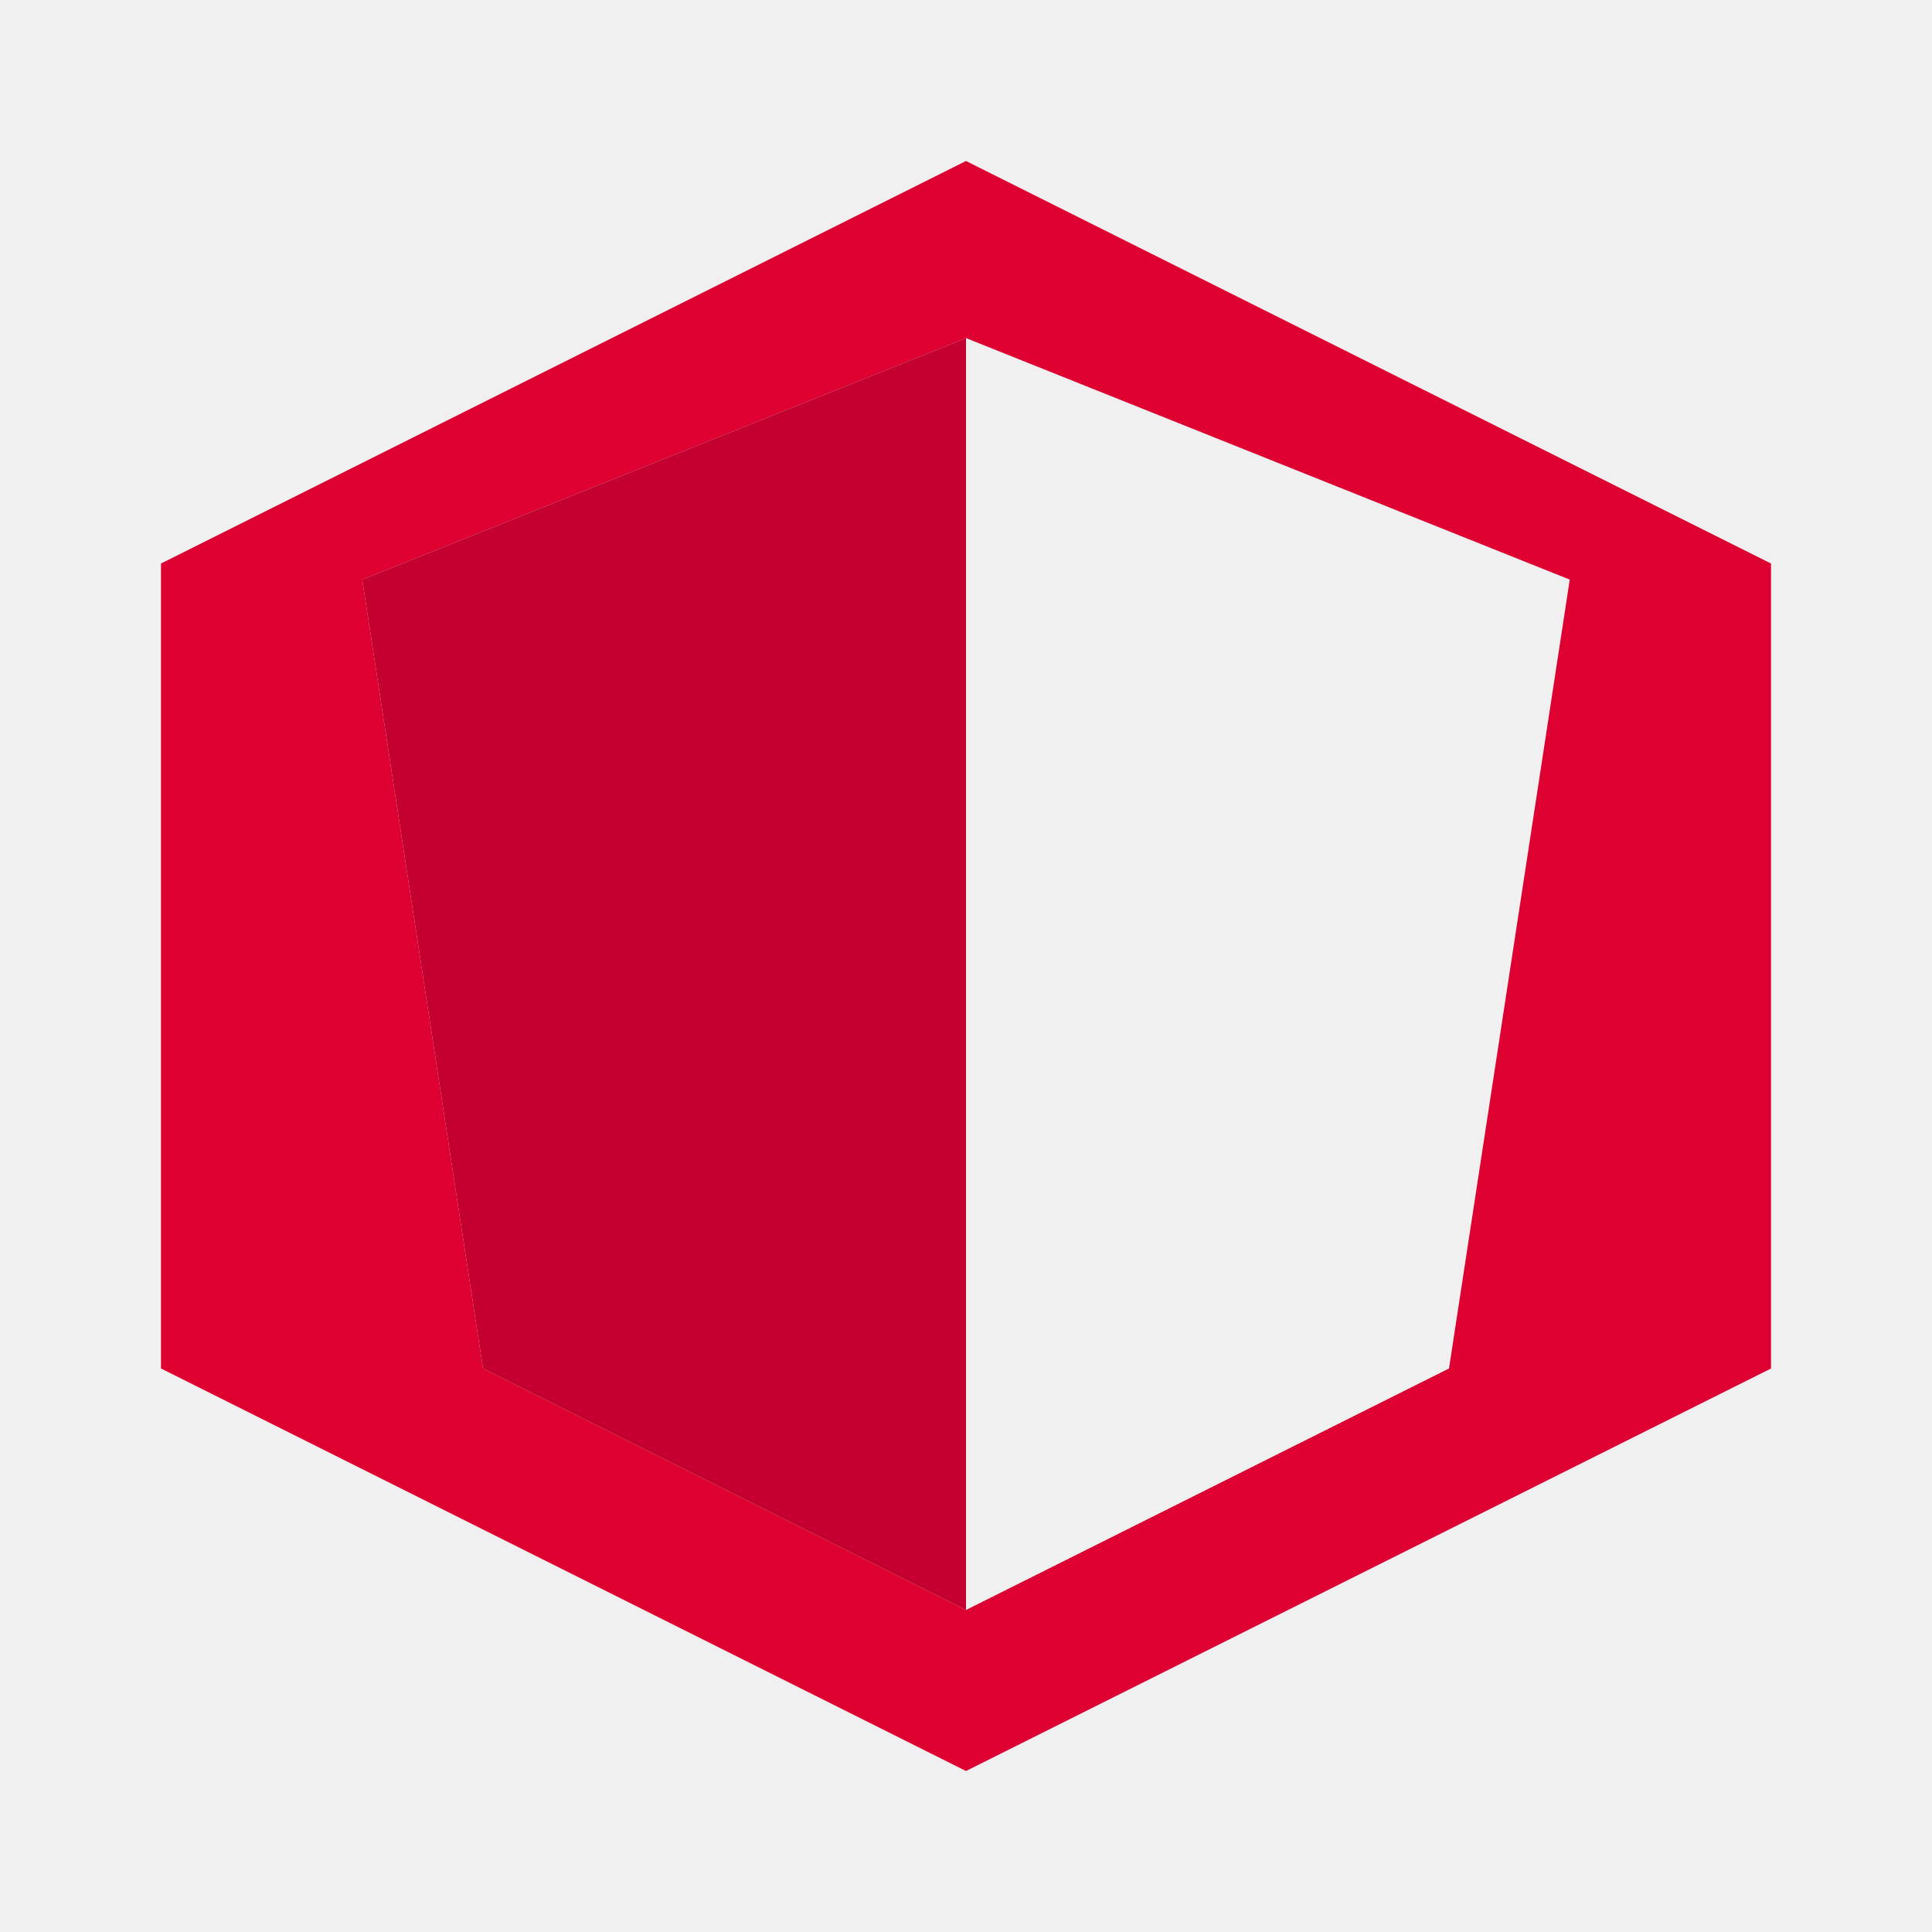
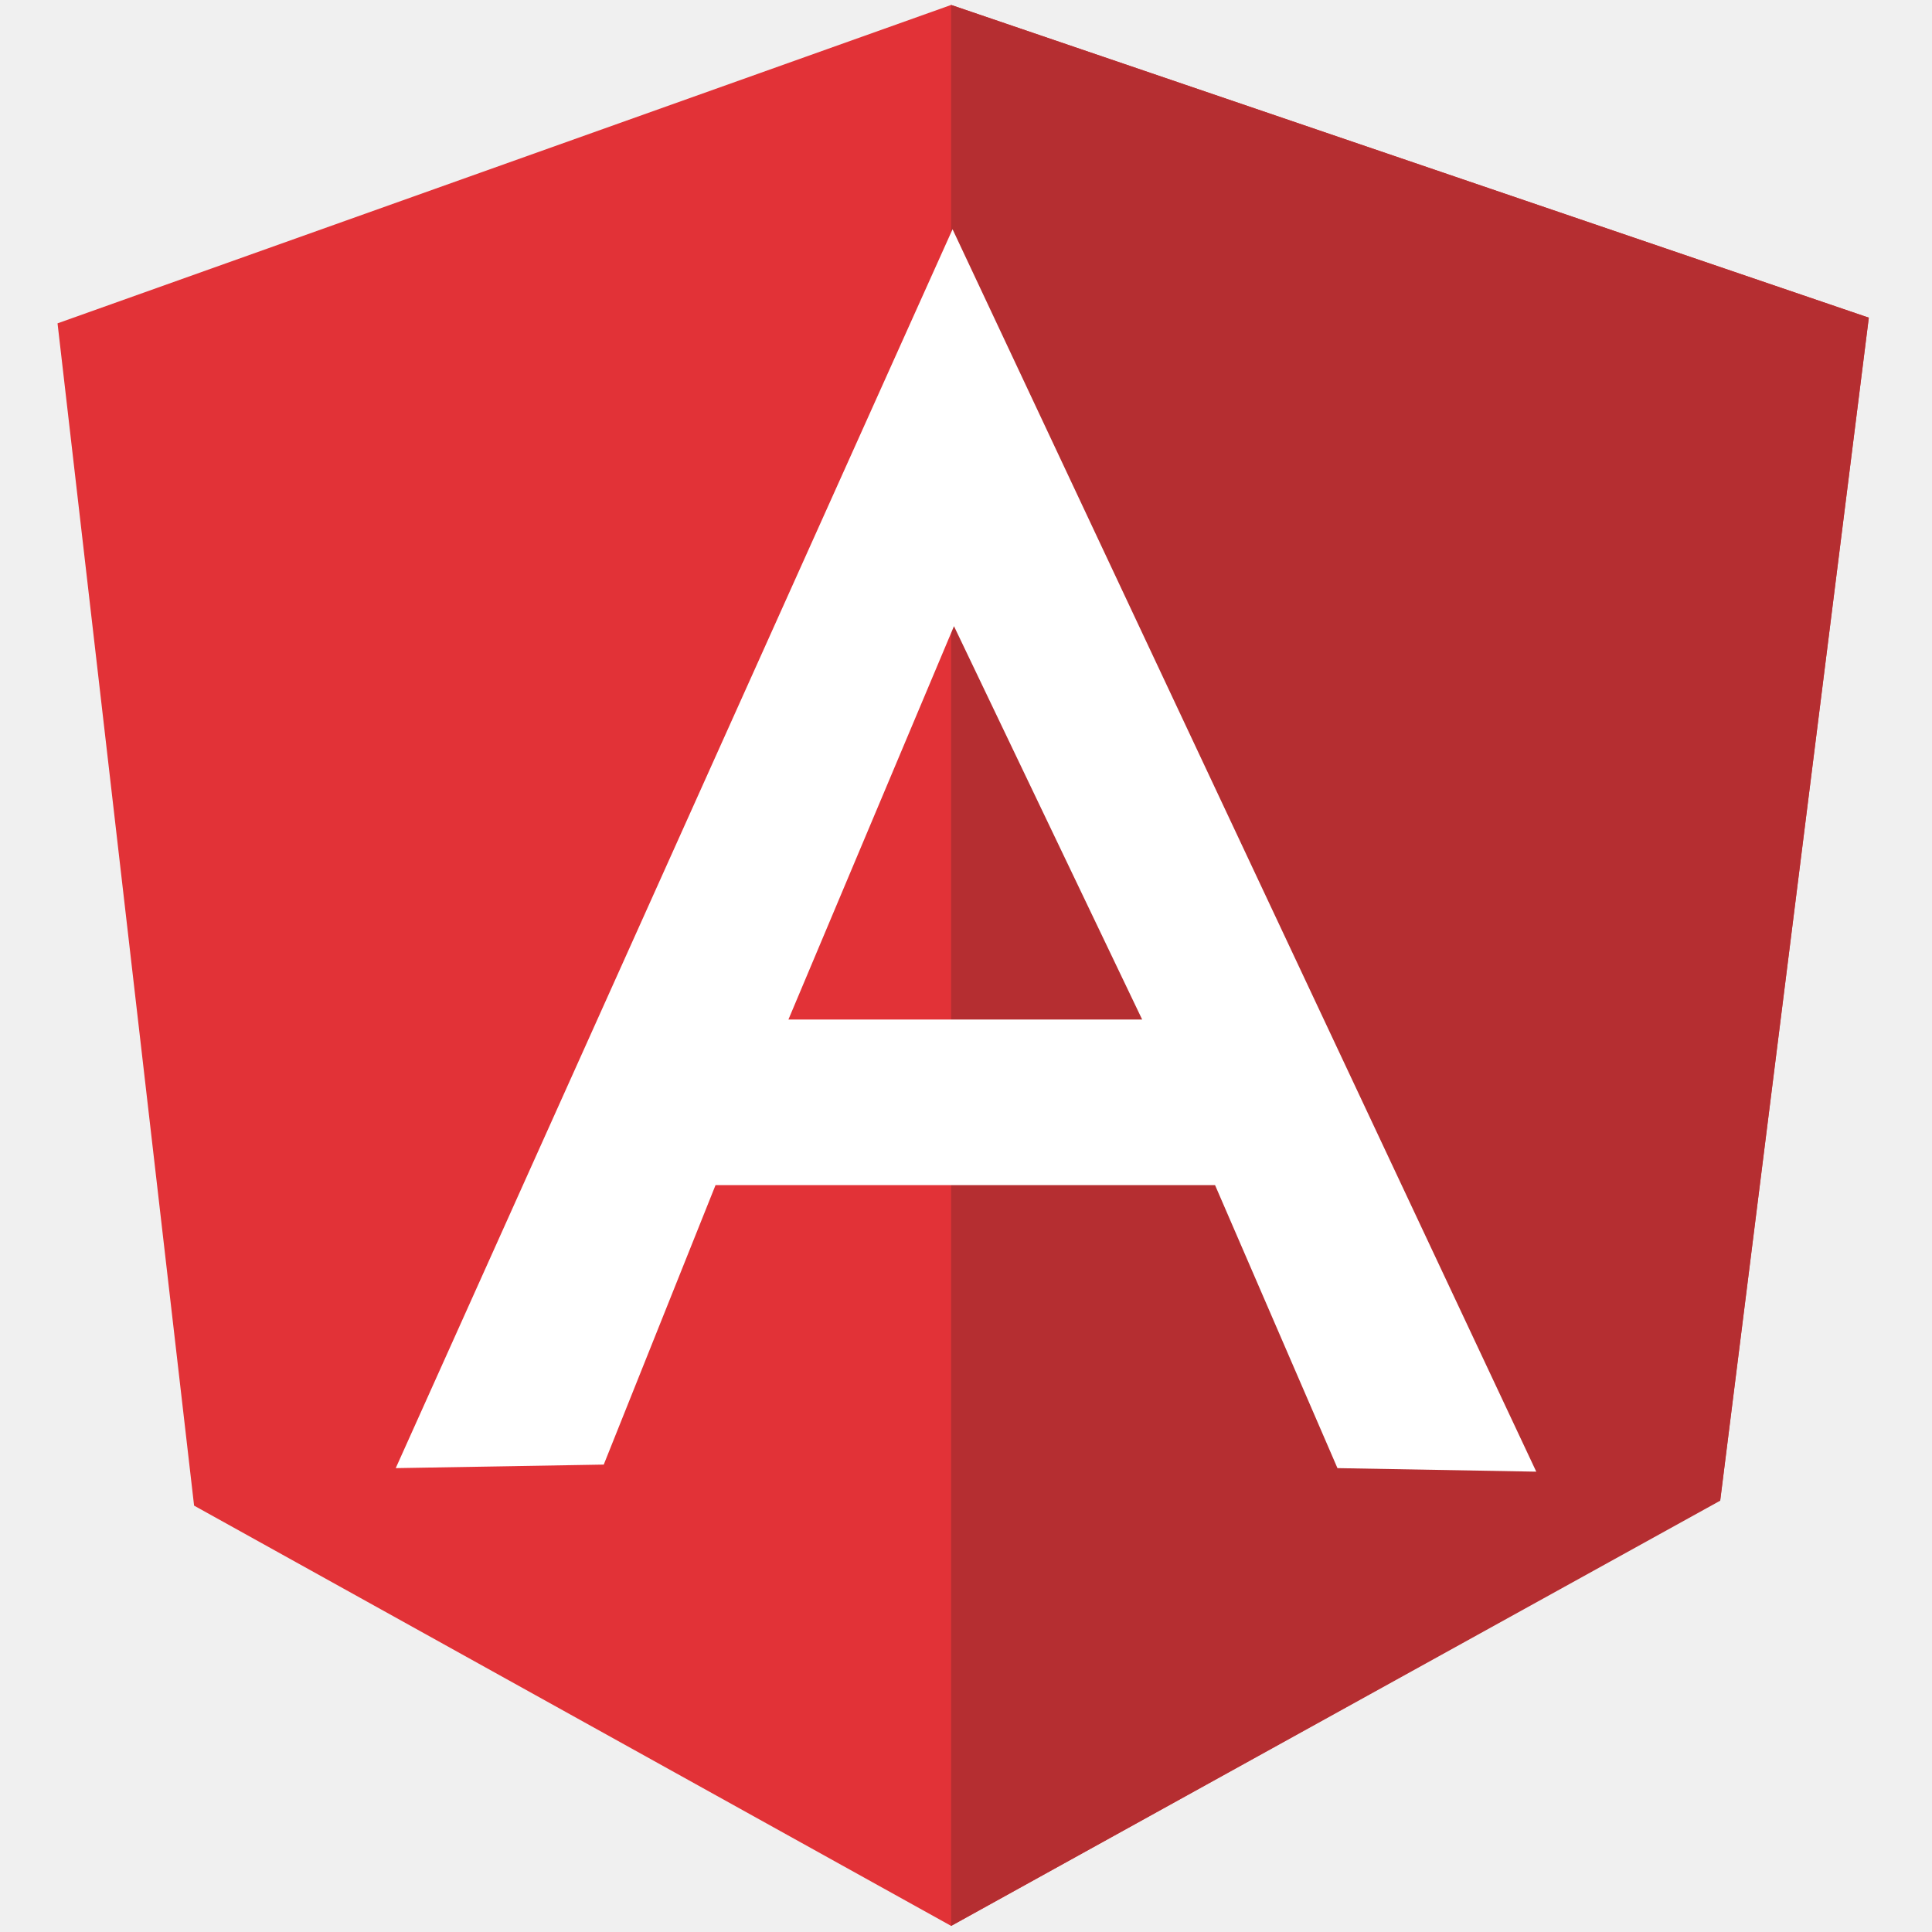
- <svg xmlns="http://www.w3.org/2000/svg" role="img" viewBox="0 0 24 24">
-   <path fill="#DD0031" d="M12 2L2 7v10l10 5 10-5V7l-10-5zm0 2.2l7.5 3-1.5 9.8L12 20l-6-3-1.5-9.8L12 4.2z" />
-   <path fill="#C3002F" d="M12 4.2L4.5 7.2 6 17l6 3V4.2z" />
+ <svg xmlns="http://www.w3.org/2000/svg" width="800px" height="800px" viewBox="-8 0 272 272" version="1.1" preserveAspectRatio="xMidYMid">
+   <g>
+     <path d="M0.1,45.522 L125.908,0.697 L255.104,44.725 L234.185,211.175 L125.908,271.141 L19.325,211.972 L0.1,45.522 Z" fill="#E23237">
+ 
+ </path>
+     <path d="M255.104,44.725 L125.908,0.697 L125.908,271.141 L234.185,211.275 L255.104,44.725 L255.104,44.725 Z" fill="#B52E31">
+ 
+ </path>
+     <path d="M126.107,32.274 L126.107,32.274 L47.714,206.693 L76.999,206.195 L92.738,166.848 L126.207,166.848 L126.307,166.848 L163.063,166.848 L180.296,206.693 L208.286,207.191 L126.107,32.274 L126.107,32.274 Z M126.307,88.156 L152.803,143.539 L127.402,143.539 L126.107,143.539 L102.998,143.539 L126.307,88.156 L126.307,88.156 Z" fill="#FFFFFF">
+ 
+ </path>
+   </g>
</svg>
